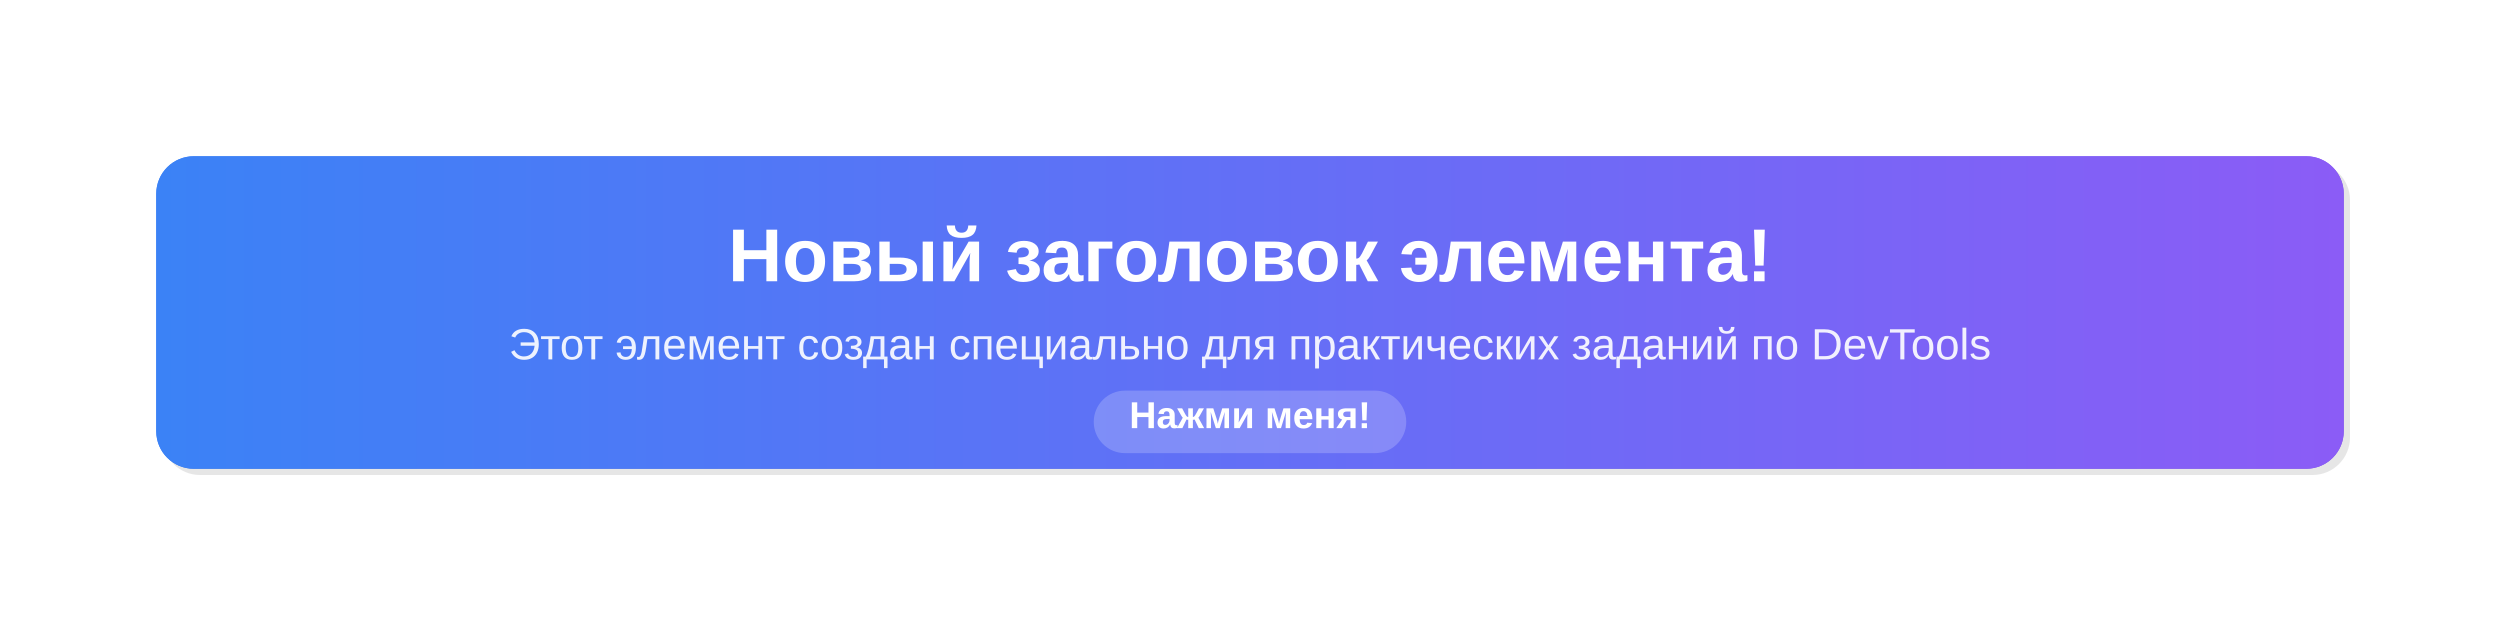
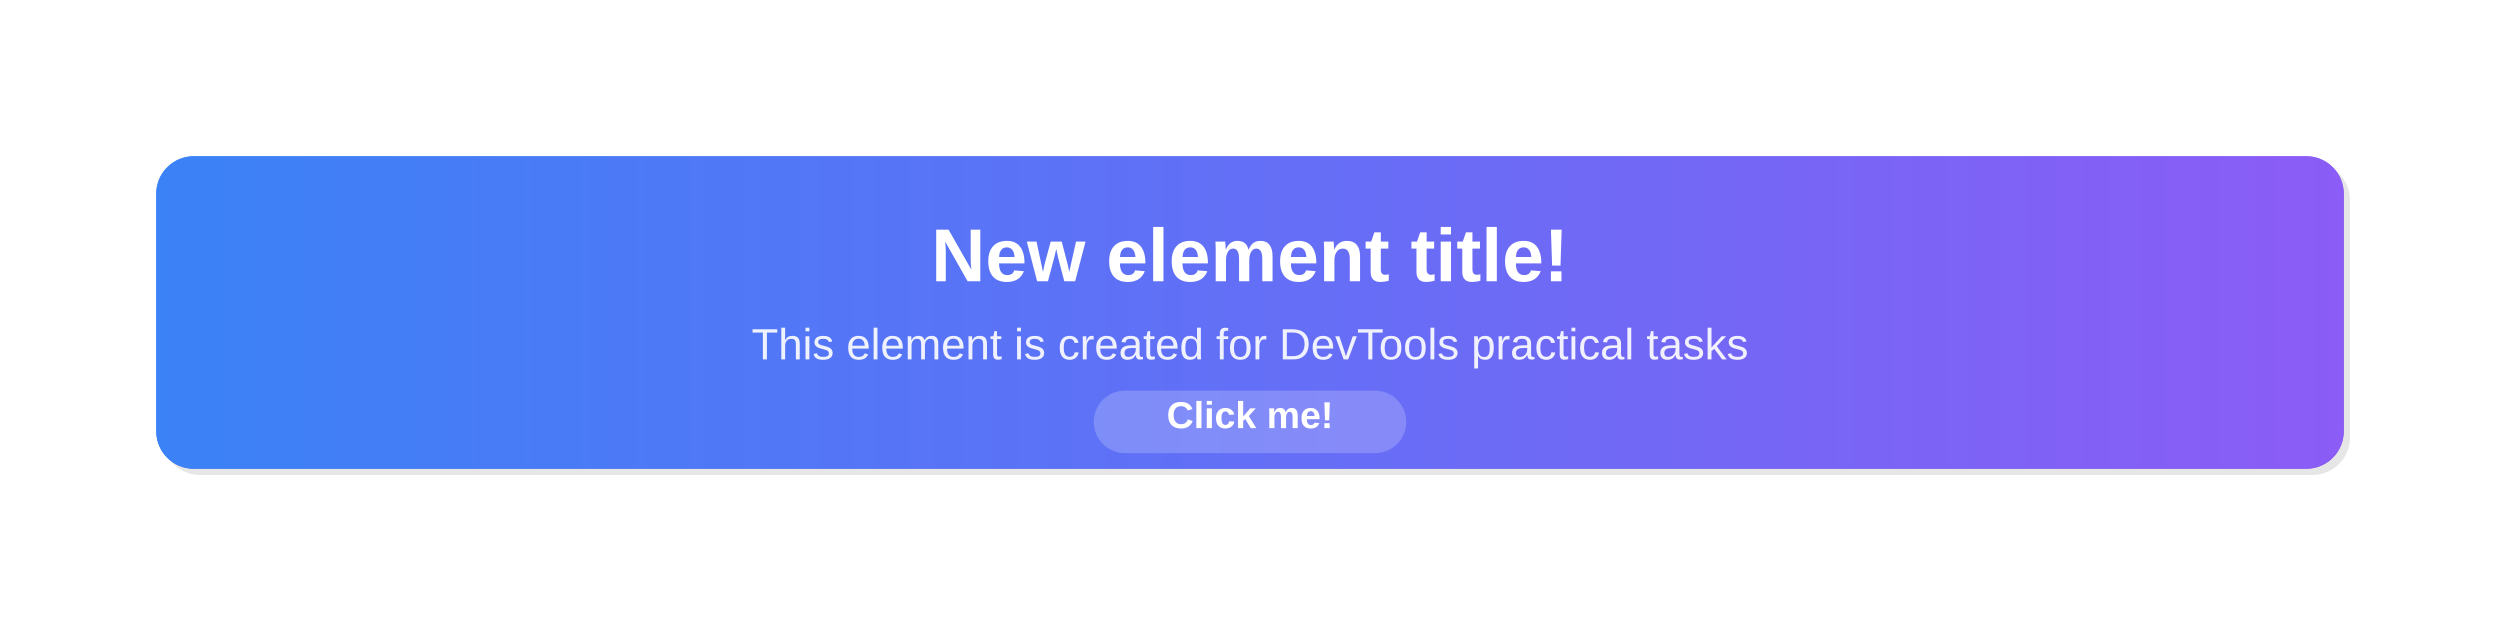
<svg xmlns="http://www.w3.org/2000/svg" width="800" height="200">
  <defs>
    <linearGradient id="gradient" x1="0%" y1="0%" x2="100%" y2="0%">
      <stop offset="0%" style="stop-color:#3B82F6;stop-opacity:1" />
      <stop offset="100%" style="stop-color:#8B5CF6;stop-opacity:1" />
    </linearGradient>
  </defs>
  <rect width="800" height="200" fill="#FFFFFF" />
  <rect x="50" y="50" width="700" height="100" rx="12" fill="url(#gradient)" stroke="none" />
  <rect x="52" y="52" width="700" height="100" rx="12" fill="#000000" opacity="0.1" />
  <rect x="50" y="50" width="700" height="100" rx="12" fill="url(#gradient)" stroke="none" />
  <text x="400" y="90" text-anchor="middle" fill="white" font-family="Arial, sans-serif" font-size="24" font-weight="bold">
-     Новый заголовок элемента!
+     New element title!
  </text>
  <text x="400" y="115" text-anchor="middle" fill="white" font-family="Arial, sans-serif" font-size="14" opacity="0.9">
-     Этот элемент создан специально для практических заданий по DevTools
+     This element is created for DevTools practical tasks
  </text>
  <rect x="350" y="125" width="100" height="20" rx="10" fill="white" opacity="0.2" />
  <text x="400" y="137" text-anchor="middle" fill="white" font-family="Arial, sans-serif" font-size="12" font-weight="bold">
-     Нажми меня!
+     Click me!
  </text>
</svg>
